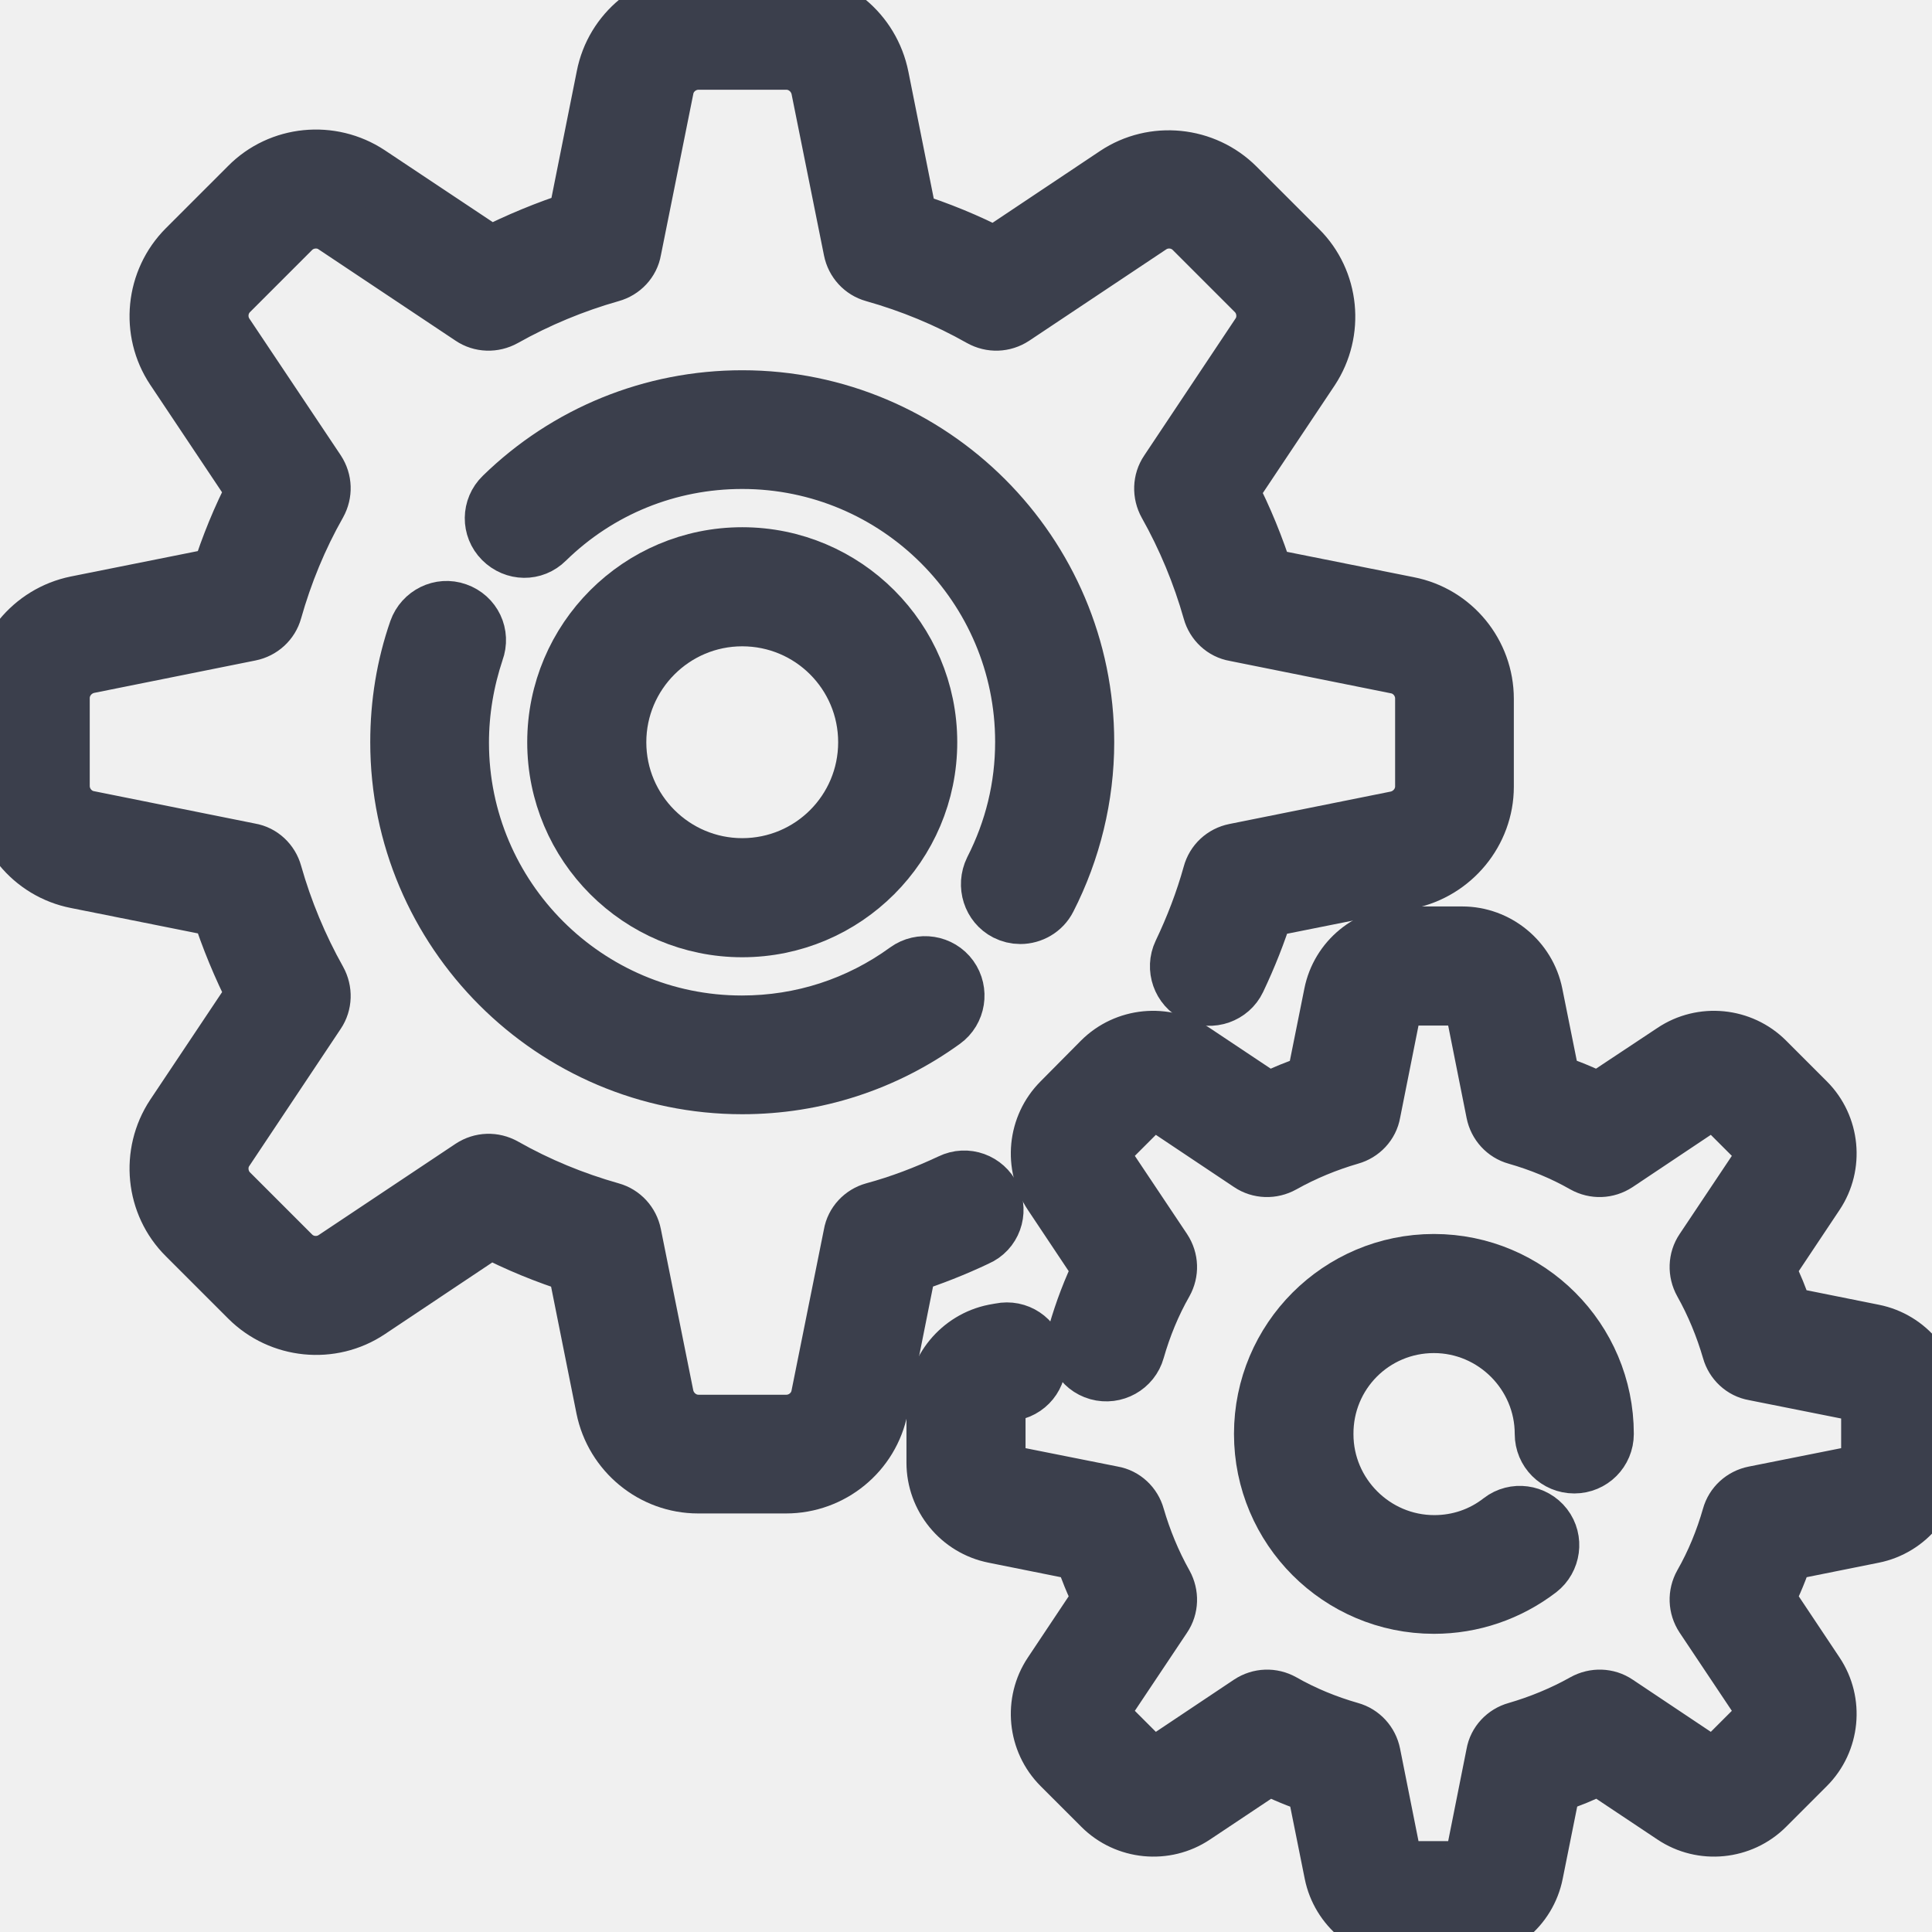
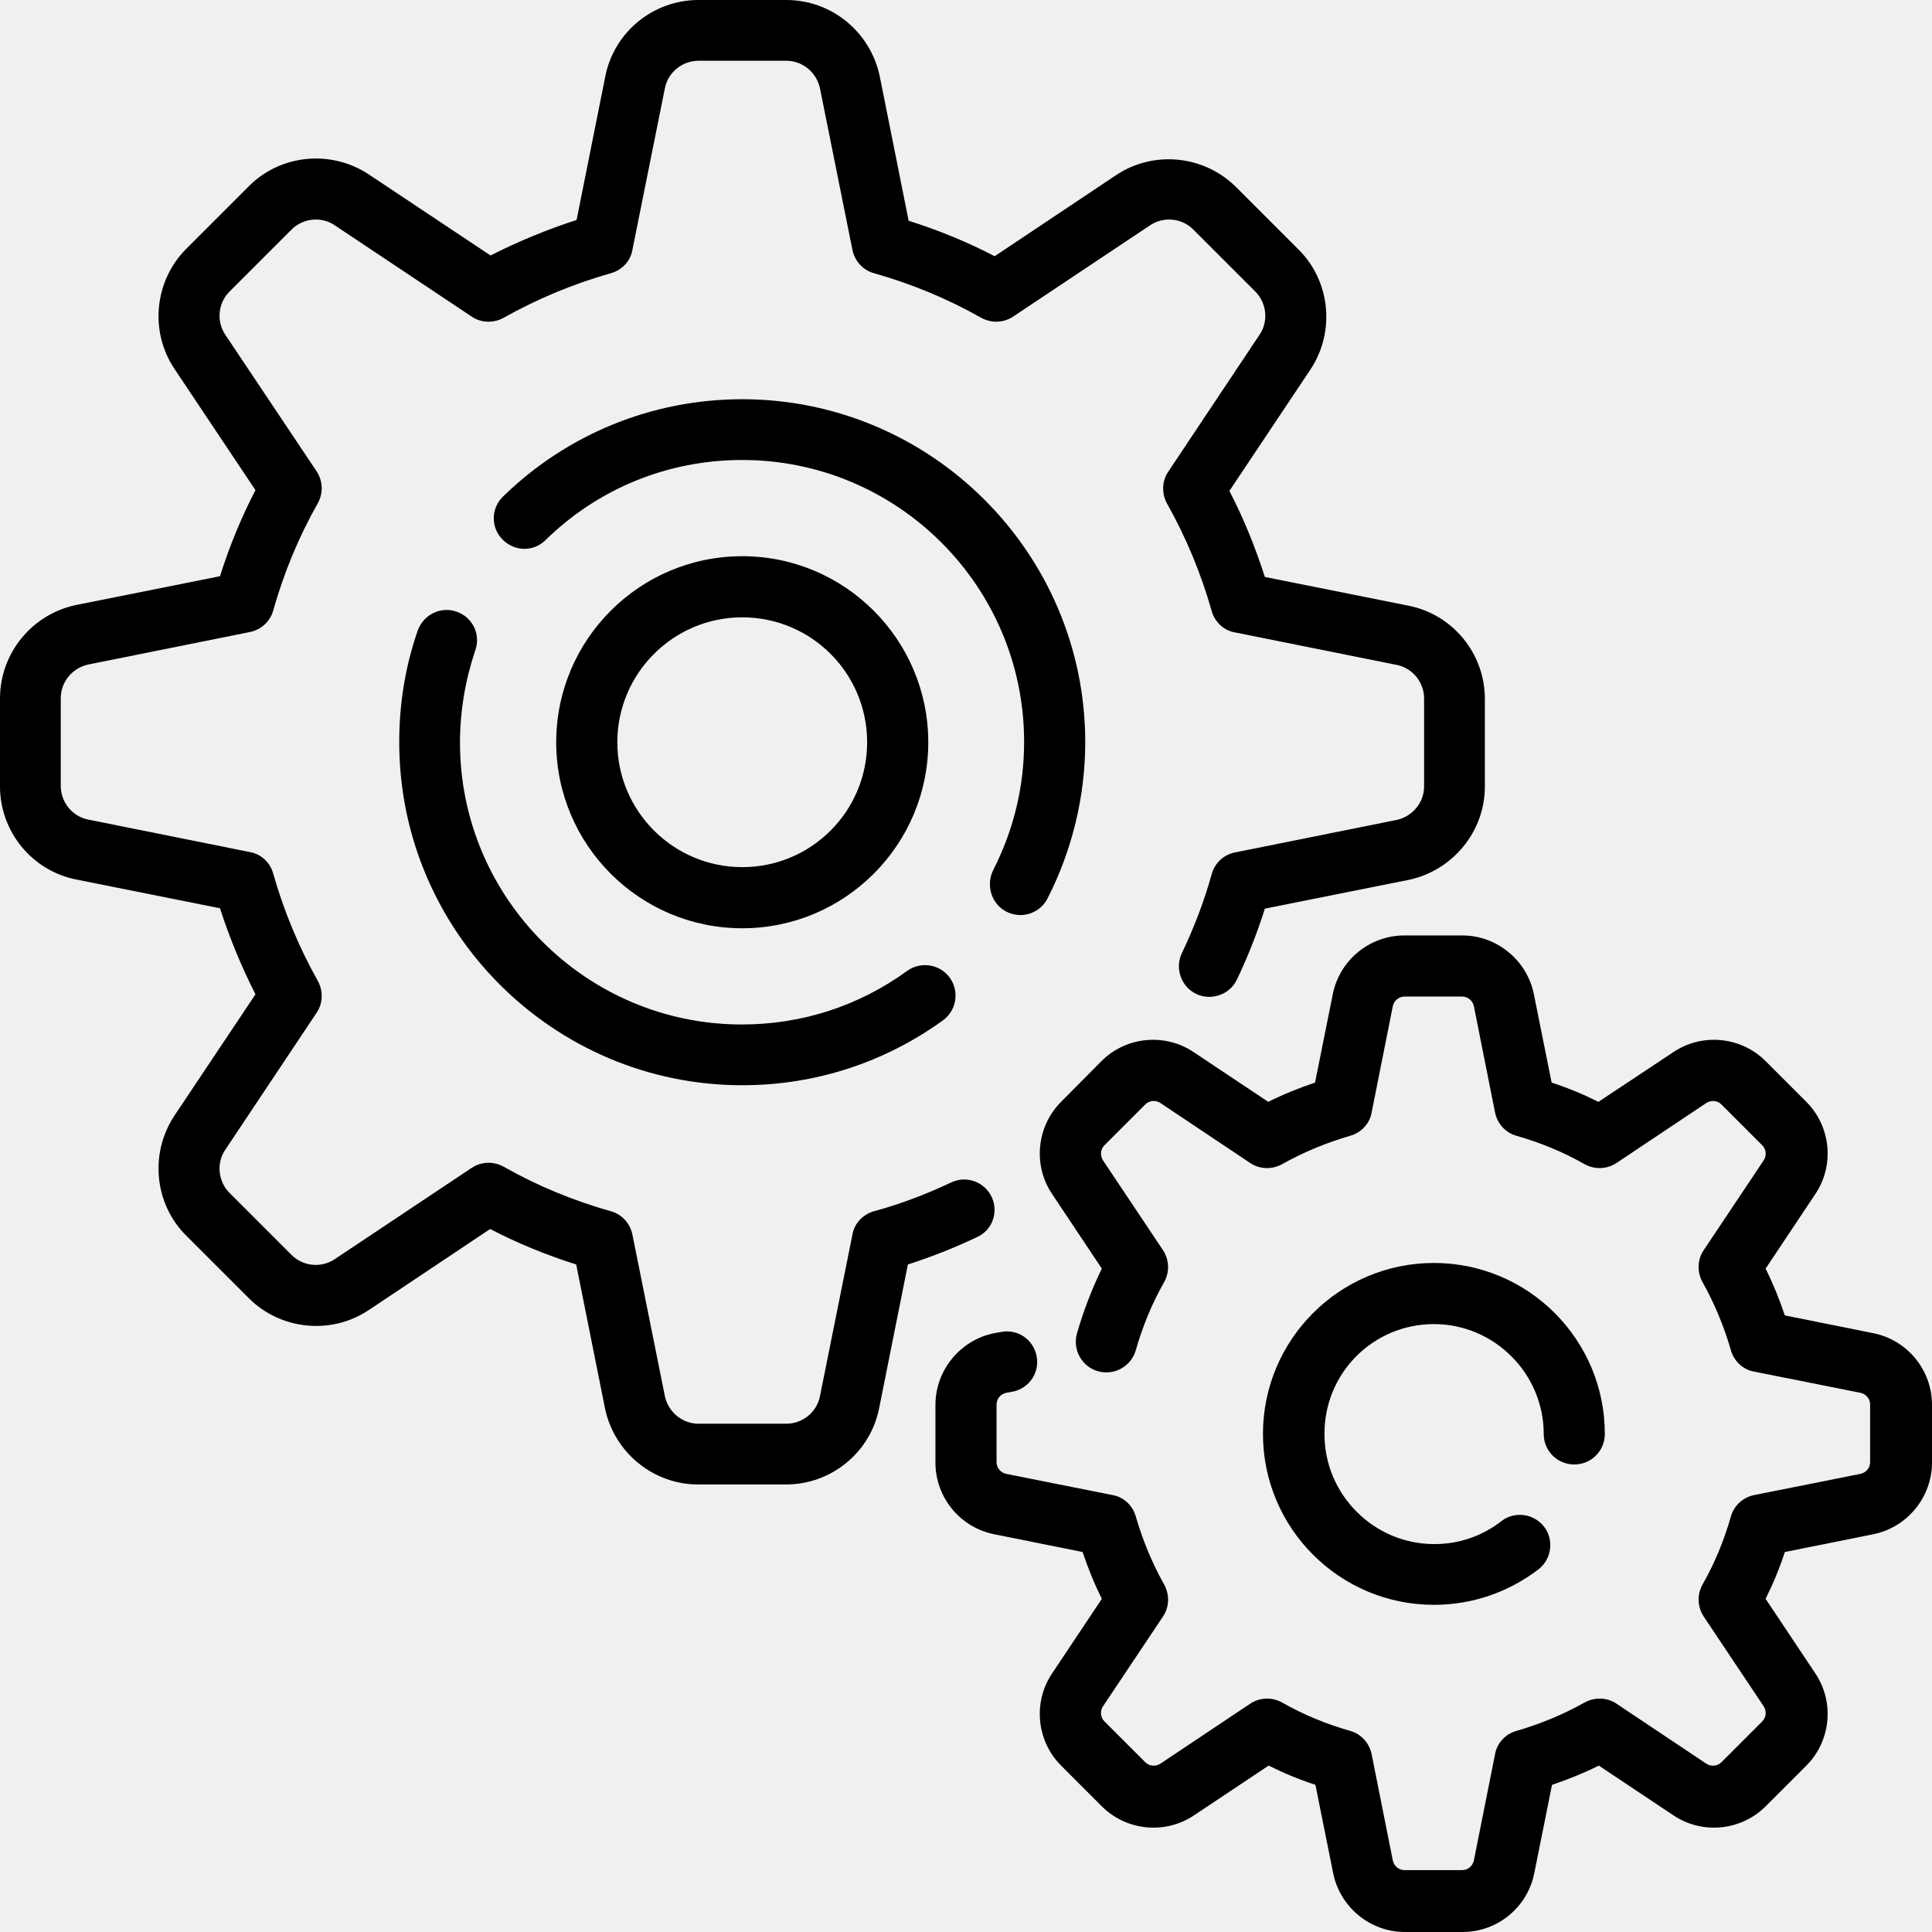
- <svg xmlns="http://www.w3.org/2000/svg" width="100" height="100" viewBox="0 0 100 100" fill="none">
+ <svg xmlns="http://www.w3.org/2000/svg" width="100" height="100" viewBox="0 0 100 100">
  <g clip-path="url(#clip0_1826_21726)">
-     <path d="M51.328 61.953C50.957 61.172 50.02 60.82 49.219 61.211C47.93 61.816 46.602 62.324 45.234 62.695C44.668 62.852 44.219 63.32 44.121 63.906L42.441 72.266C42.285 73.086 41.543 73.691 40.703 73.691H36.152C35.312 73.691 34.59 73.086 34.414 72.266L32.734 63.906C32.617 63.32 32.188 62.852 31.621 62.695C29.688 62.148 27.832 61.387 26.074 60.391C25.547 60.098 24.922 60.117 24.414 60.449L17.324 65.176C16.621 65.644 15.684 65.547 15.098 64.961L11.875 61.738C11.289 61.152 11.191 60.195 11.66 59.512L16.387 52.422C16.719 51.934 16.738 51.289 16.445 50.762C15.469 49.023 14.688 47.148 14.141 45.215C13.984 44.648 13.516 44.199 12.93 44.102L4.57 42.422C3.75 42.266 3.145 41.523 3.145 40.684V36.133C3.145 35.293 3.75 34.57 4.57 34.395L12.93 32.715C13.516 32.598 13.984 32.168 14.141 31.602C14.688 29.668 15.449 27.812 16.445 26.055C16.738 25.527 16.719 24.902 16.387 24.395L11.66 17.324C11.191 16.621 11.289 15.684 11.875 15.098L15.098 11.875C15.684 11.289 16.641 11.191 17.324 11.66L24.414 16.387C24.902 16.719 25.547 16.738 26.074 16.445C27.812 15.469 29.688 14.688 31.621 14.141C32.188 13.984 32.637 13.516 32.734 12.93L34.414 4.57C34.57 3.75 35.312 3.145 36.152 3.145H40.703C41.543 3.145 42.266 3.75 42.441 4.57L44.121 12.93C44.238 13.516 44.668 13.984 45.234 14.141C47.168 14.688 49.023 15.449 50.781 16.445C51.309 16.738 51.934 16.719 52.441 16.387L59.531 11.66C60.234 11.191 61.172 11.289 61.758 11.875L64.981 15.098C65.566 15.684 65.664 16.641 65.195 17.324L60.469 24.414C60.137 24.902 60.117 25.547 60.41 26.074C61.387 27.812 62.168 29.688 62.715 31.621C62.871 32.188 63.34 32.637 63.926 32.734L72.285 34.414C73.106 34.57 73.711 35.312 73.711 36.152V40.703C73.711 41.543 73.106 42.266 72.285 42.441L63.926 44.121C63.34 44.238 62.871 44.668 62.715 45.254C62.324 46.66 61.797 48.027 61.172 49.336C60.801 50.117 61.133 51.074 61.914 51.445C62.695 51.816 63.652 51.484 64.023 50.703C64.59 49.512 65.078 48.281 65.469 47.031L72.891 45.547C75.176 45.078 76.856 43.047 76.856 40.723V36.172C76.856 33.828 75.195 31.797 72.891 31.348L65.469 29.863C64.981 28.34 64.375 26.836 63.633 25.41L67.832 19.121C69.121 17.168 68.867 14.551 67.207 12.91L63.984 9.688C62.324 8.027 59.707 7.773 57.773 9.062L51.484 13.262C50.059 12.52 48.574 11.914 47.031 11.426L45.547 4.004C45.078 1.66 43.047 0 40.703 0H36.152C33.809 0 31.777 1.66 31.328 3.965L29.844 11.387C28.32 11.875 26.816 12.5 25.391 13.223L19.082 9.023C17.129 7.734 14.512 7.988 12.871 9.648L9.648 12.871C7.988 14.531 7.734 17.148 9.023 19.082L13.223 25.371C12.48 26.797 11.875 28.281 11.387 29.824L3.965 31.309C1.66 31.777 0 33.809 0 36.152V40.703C0 43.047 1.66 45.078 3.965 45.527L11.387 47.012C11.875 48.535 12.5 50.039 13.223 51.465L9.023 57.754C7.734 59.707 7.988 62.324 9.648 63.965L12.871 67.188C14.531 68.848 17.148 69.102 19.082 67.812L25.371 63.613C26.797 64.356 28.281 64.961 29.824 65.449L31.309 72.871C31.777 75.176 33.809 76.836 36.133 76.836H40.684C43.027 76.836 45.059 75.176 45.508 72.871L46.992 65.449C48.203 65.059 49.395 64.59 50.547 64.043C51.367 63.691 51.699 62.734 51.328 61.953Z" fill="#3B3F4C" stroke="#3B3F4C" stroke-width="3" stroke-miterlimit="10" />
-     <path d="M52.09 47.188C52.324 47.305 52.559 47.363 52.813 47.363C53.379 47.363 53.945 47.051 54.219 46.504C55.488 44.023 56.172 41.23 56.172 38.418C56.172 28.633 48.203 20.664 38.418 20.664C33.77 20.664 29.356 22.461 26.035 25.703C25.41 26.309 25.391 27.305 26.016 27.93C26.641 28.555 27.617 28.574 28.242 27.949C30.977 25.273 34.59 23.809 38.418 23.809C46.465 23.809 53.008 30.352 53.008 38.398C53.008 40.742 52.461 42.969 51.406 45.039C51.016 45.84 51.328 46.797 52.09 47.188Z" fill="#3B3F4C" stroke="#3B3F4C" stroke-width="3" stroke-miterlimit="10" />
-     <path d="M23.633 31.66C22.812 31.367 21.914 31.816 21.621 32.637C20.977 34.492 20.664 36.426 20.664 38.418C20.664 48.203 28.633 56.172 38.418 56.172C42.188 56.172 45.781 55 48.809 52.812C49.512 52.305 49.668 51.309 49.16 50.605C48.652 49.902 47.656 49.746 46.953 50.254C44.453 52.07 41.504 53.027 38.398 53.027C30.352 53.027 23.809 46.484 23.809 38.438C23.809 36.816 24.082 35.215 24.59 33.691C24.902 32.852 24.473 31.953 23.633 31.66Z" fill="#3B3F4C" stroke="#3B3F4C" stroke-width="3" stroke-miterlimit="10" />
-     <path d="M96.953 69.004L92.383 68.086C92.109 67.266 91.777 66.445 91.387 65.664L93.965 61.797C94.961 60.312 94.766 58.301 93.496 57.031L91.387 54.922C90.117 53.652 88.106 53.457 86.621 54.453L82.734 57.031C81.953 56.641 81.152 56.309 80.312 56.035L79.394 51.465C79.043 49.707 77.481 48.418 75.684 48.418H72.695C70.898 48.418 69.336 49.688 68.984 51.465L68.066 56.035C67.246 56.309 66.426 56.641 65.644 57.031L61.777 54.453C60.293 53.457 58.281 53.652 57.012 54.922L54.922 57.031C53.652 58.301 53.457 60.312 54.453 61.797L57.031 65.664C56.504 66.738 56.074 67.871 55.742 69.023C55.508 69.863 55.996 70.742 56.836 70.977C57.676 71.211 58.555 70.723 58.789 69.883C59.141 68.652 59.629 67.461 60.254 66.367C60.547 65.84 60.527 65.215 60.195 64.707L57.09 60.059C56.934 59.805 56.953 59.492 57.168 59.277L59.277 57.168C59.492 56.953 59.824 56.934 60.059 57.09L64.707 60.195C65.195 60.527 65.84 60.547 66.367 60.254C67.481 59.629 68.672 59.141 69.883 58.789C70.449 58.633 70.898 58.164 70.996 57.578L72.09 52.09C72.148 51.797 72.402 51.582 72.695 51.582H75.684C75.977 51.582 76.231 51.797 76.289 52.09L77.383 57.578C77.5 58.164 77.93 58.633 78.496 58.789C79.727 59.141 80.918 59.629 82.012 60.254C82.539 60.547 83.164 60.527 83.672 60.195L88.32 57.09C88.574 56.934 88.887 56.953 89.102 57.168L91.211 59.277C91.426 59.492 91.445 59.824 91.289 60.059L88.184 64.707C87.852 65.195 87.832 65.84 88.125 66.367C88.75 67.481 89.238 68.672 89.59 69.883C89.746 70.449 90.215 70.898 90.801 70.996L96.289 72.09C96.582 72.148 96.797 72.402 96.797 72.695V75.684C96.797 75.977 96.582 76.231 96.289 76.289L90.801 77.383C90.215 77.5 89.746 77.93 89.59 78.496C89.238 79.727 88.75 80.918 88.125 82.012C87.832 82.539 87.852 83.164 88.184 83.672L91.289 88.32C91.445 88.574 91.426 88.887 91.211 89.102L89.102 91.211C88.887 91.426 88.555 91.445 88.32 91.289L83.672 88.184C83.184 87.852 82.539 87.832 82.012 88.125C80.898 88.75 79.707 89.238 78.496 89.59C77.93 89.746 77.481 90.215 77.383 90.801L76.289 96.289C76.231 96.582 75.977 96.797 75.684 96.797H72.695C72.402 96.797 72.148 96.582 72.09 96.289L70.996 90.801C70.879 90.215 70.449 89.746 69.883 89.59C68.652 89.238 67.461 88.75 66.367 88.125C65.84 87.832 65.215 87.852 64.707 88.184L60.059 91.289C59.805 91.445 59.492 91.426 59.277 91.211L57.168 89.102C56.953 88.887 56.934 88.555 57.09 88.32L60.195 83.672C60.527 83.184 60.547 82.539 60.254 82.012C59.629 80.898 59.141 79.707 58.789 78.496C58.633 77.93 58.164 77.481 57.578 77.383L52.09 76.289C51.797 76.231 51.582 75.977 51.582 75.684V72.695C51.582 72.402 51.797 72.148 52.09 72.09L52.422 72.031C53.281 71.856 53.828 71.035 53.652 70.176C53.477 69.316 52.656 68.769 51.797 68.945L51.465 69.004C49.707 69.356 48.418 70.918 48.418 72.715V75.703C48.418 77.5 49.688 79.062 51.465 79.414L56.035 80.332C56.309 81.152 56.641 81.973 57.031 82.754L54.453 86.621C53.457 88.106 53.652 90.117 54.922 91.387L57.031 93.496C58.301 94.766 60.312 94.961 61.797 93.965L65.664 91.387C66.445 91.777 67.246 92.109 68.086 92.383L69.004 96.953C69.356 98.711 70.918 100 72.715 100H75.703C77.5 100 79.062 98.731 79.414 96.953L80.332 92.383C81.152 92.109 81.973 91.777 82.754 91.387L86.621 93.965C88.106 94.961 90.117 94.766 91.387 93.496L93.496 91.387C94.766 90.117 94.961 88.106 93.965 86.621L91.387 82.754C91.777 81.973 92.109 81.172 92.383 80.332L96.953 79.414C98.711 79.062 100 77.5 100 75.703V72.715C100 70.918 98.731 69.356 96.953 69.004Z" fill="#3B3F4C" stroke="#3B3F4C" stroke-width="3" stroke-miterlimit="10" />
-     <path d="M74.219 68.535C77.344 68.535 79.902 71.094 79.902 74.219C79.902 75.098 80.606 75.801 81.484 75.801C82.363 75.801 83.066 75.098 83.066 74.219C83.066 69.336 79.102 65.371 74.219 65.371C69.336 65.371 65.371 69.336 65.371 74.219C65.371 79.102 69.336 83.066 74.219 83.066C76.191 83.066 78.066 82.422 79.629 81.231C80.312 80.703 80.449 79.707 79.922 79.023C79.394 78.34 78.398 78.203 77.715 78.731C76.719 79.512 75.508 79.922 74.238 79.922C71.113 79.922 68.555 77.363 68.555 74.238C68.535 71.074 71.074 68.535 74.219 68.535Z" fill="#3B3F4C" stroke="#3B3F4C" stroke-width="3" stroke-miterlimit="10" />
-     <path d="M48.047 38.418C48.047 33.105 43.73 28.789 38.418 28.789C33.105 28.789 28.789 33.105 28.789 38.418C28.789 43.73 33.105 48.047 38.418 48.047C43.73 48.047 48.047 43.73 48.047 38.418ZM31.953 38.418C31.953 34.863 34.844 31.953 38.418 31.953C41.992 31.953 44.883 34.844 44.883 38.418C44.883 41.992 41.992 44.883 38.418 44.883C34.863 44.883 31.953 41.992 31.953 38.418Z" fill="#3B3F4C" stroke="#3B3F4C" stroke-width="3" stroke-miterlimit="10" />
+     <path d="M51.328 61.953C50.957 61.172 50.02 60.82 49.219 61.211C47.93 61.816 46.602 62.324 45.234 62.695C44.668 62.852 44.219 63.32 44.121 63.906L42.441 72.266C42.285 73.086 41.543 73.691 40.703 73.691H36.152C35.312 73.691 34.59 73.086 34.414 72.266L32.734 63.906C32.617 63.32 32.188 62.852 31.621 62.695C29.688 62.148 27.832 61.387 26.074 60.391C25.547 60.098 24.922 60.117 24.414 60.449L17.324 65.176C16.621 65.644 15.684 65.547 15.098 64.961L11.875 61.738C11.289 61.152 11.191 60.195 11.66 59.512L16.387 52.422C16.719 51.934 16.738 51.289 16.445 50.762C15.469 49.023 14.688 47.148 14.141 45.215C13.984 44.648 13.516 44.199 12.93 44.102L4.57 42.422C3.75 42.266 3.145 41.523 3.145 40.684V36.133C3.145 35.293 3.75 34.57 4.57 34.395L12.93 32.715C13.516 32.598 13.984 32.168 14.141 31.602C14.688 29.668 15.449 27.812 16.445 26.055C16.738 25.527 16.719 24.902 16.387 24.395L11.66 17.324C11.191 16.621 11.289 15.684 11.875 15.098L15.098 11.875C15.684 11.289 16.641 11.191 17.324 11.66L24.414 16.387C24.902 16.719 25.547 16.738 26.074 16.445C27.812 15.469 29.688 14.688 31.621 14.141C32.188 13.984 32.637 13.516 32.734 12.93L34.414 4.57C34.57 3.75 35.312 3.145 36.152 3.145H40.703C41.543 3.145 42.266 3.75 42.441 4.57L44.121 12.93C44.238 13.516 44.668 13.984 45.234 14.141C47.168 14.688 49.023 15.449 50.781 16.445C51.309 16.738 51.934 16.719 52.441 16.387L59.531 11.66C60.234 11.191 61.172 11.289 61.758 11.875L64.981 15.098C65.566 15.684 65.664 16.641 65.195 17.324L60.469 24.414C60.137 24.902 60.117 25.547 60.41 26.074C61.387 27.812 62.168 29.688 62.715 31.621C62.871 32.188 63.34 32.637 63.926 32.734L72.285 34.414C73.106 34.57 73.711 35.312 73.711 36.152V40.703C73.711 41.543 73.106 42.266 72.285 42.441L63.926 44.121C63.34 44.238 62.871 44.668 62.715 45.254C62.324 46.66 61.797 48.027 61.172 49.336C60.801 50.117 61.133 51.074 61.914 51.445C62.695 51.816 63.652 51.484 64.023 50.703C64.59 49.512 65.078 48.281 65.469 47.031L72.891 45.547C75.176 45.078 76.856 43.047 76.856 40.723V36.172C76.856 33.828 75.195 31.797 72.891 31.348L65.469 29.863C64.981 28.34 64.375 26.836 63.633 25.41L67.832 19.121C69.121 17.168 68.867 14.551 67.207 12.91L63.984 9.688C62.324 8.027 59.707 7.773 57.773 9.062L51.484 13.262C50.059 12.52 48.574 11.914 47.031 11.426L45.547 4.004C45.078 1.66 43.047 0 40.703 0H36.152C33.809 0 31.777 1.66 31.328 3.965L29.844 11.387C28.32 11.875 26.816 12.5 25.391 13.223L19.082 9.023C17.129 7.734 14.512 7.988 12.871 9.648L9.648 12.871C7.988 14.531 7.734 17.148 9.023 19.082L13.223 25.371C12.48 26.797 11.875 28.281 11.387 29.824L3.965 31.309C1.66 31.777 0 33.809 0 36.152V40.703C0 43.047 1.66 45.078 3.965 45.527L11.387 47.012C11.875 48.535 12.5 50.039 13.223 51.465L9.023 57.754C7.734 59.707 7.988 62.324 9.648 63.965L12.871 67.188C14.531 68.848 17.148 69.102 19.082 67.812L25.371 63.613C26.797 64.356 28.281 64.961 29.824 65.449L31.309 72.871C31.777 75.176 33.809 76.836 36.133 76.836H40.684C43.027 76.836 45.059 75.176 45.508 72.871L46.992 65.449C48.203 65.059 49.395 64.59 50.547 64.043C51.367 63.691 51.699 62.734 51.328 61.953Z" stroke-width="3" stroke-miterlimit="10" />
+     <path d="M52.09 47.188C52.324 47.305 52.559 47.363 52.813 47.363C53.379 47.363 53.945 47.051 54.219 46.504C55.488 44.023 56.172 41.23 56.172 38.418C56.172 28.633 48.203 20.664 38.418 20.664C33.77 20.664 29.356 22.461 26.035 25.703C25.41 26.309 25.391 27.305 26.016 27.93C26.641 28.555 27.617 28.574 28.242 27.949C30.977 25.273 34.59 23.809 38.418 23.809C46.465 23.809 53.008 30.352 53.008 38.398C53.008 40.742 52.461 42.969 51.406 45.039C51.016 45.84 51.328 46.797 52.09 47.188Z" stroke-width="3" stroke-miterlimit="10" />
+     <path d="M23.633 31.66C22.812 31.367 21.914 31.816 21.621 32.637C20.977 34.492 20.664 36.426 20.664 38.418C20.664 48.203 28.633 56.172 38.418 56.172C42.188 56.172 45.781 55 48.809 52.812C49.512 52.305 49.668 51.309 49.16 50.605C48.652 49.902 47.656 49.746 46.953 50.254C44.453 52.07 41.504 53.027 38.398 53.027C30.352 53.027 23.809 46.484 23.809 38.438C23.809 36.816 24.082 35.215 24.59 33.691C24.902 32.852 24.473 31.953 23.633 31.66Z" stroke-width="3" stroke-miterlimit="10" />
+     <path d="M96.953 69.004L92.383 68.086C92.109 67.266 91.777 66.445 91.387 65.664L93.965 61.797C94.961 60.312 94.766 58.301 93.496 57.031L91.387 54.922C90.117 53.652 88.106 53.457 86.621 54.453L82.734 57.031C81.953 56.641 81.152 56.309 80.312 56.035L79.394 51.465C79.043 49.707 77.481 48.418 75.684 48.418H72.695C70.898 48.418 69.336 49.688 68.984 51.465L68.066 56.035C67.246 56.309 66.426 56.641 65.644 57.031L61.777 54.453C60.293 53.457 58.281 53.652 57.012 54.922L54.922 57.031C53.652 58.301 53.457 60.312 54.453 61.797L57.031 65.664C56.504 66.738 56.074 67.871 55.742 69.023C55.508 69.863 55.996 70.742 56.836 70.977C57.676 71.211 58.555 70.723 58.789 69.883C59.141 68.652 59.629 67.461 60.254 66.367C60.547 65.84 60.527 65.215 60.195 64.707L57.09 60.059C56.934 59.805 56.953 59.492 57.168 59.277L59.277 57.168C59.492 56.953 59.824 56.934 60.059 57.09L64.707 60.195C65.195 60.527 65.84 60.547 66.367 60.254C67.481 59.629 68.672 59.141 69.883 58.789C70.449 58.633 70.898 58.164 70.996 57.578L72.09 52.09C72.148 51.797 72.402 51.582 72.695 51.582H75.684C75.977 51.582 76.231 51.797 76.289 52.09L77.383 57.578C77.5 58.164 77.93 58.633 78.496 58.789C79.727 59.141 80.918 59.629 82.012 60.254C82.539 60.547 83.164 60.527 83.672 60.195L88.32 57.09C88.574 56.934 88.887 56.953 89.102 57.168L91.211 59.277C91.426 59.492 91.445 59.824 91.289 60.059L88.184 64.707C87.852 65.195 87.832 65.84 88.125 66.367C88.75 67.481 89.238 68.672 89.59 69.883C89.746 70.449 90.215 70.898 90.801 70.996L96.289 72.09C96.582 72.148 96.797 72.402 96.797 72.695V75.684C96.797 75.977 96.582 76.231 96.289 76.289L90.801 77.383C90.215 77.5 89.746 77.93 89.59 78.496C89.238 79.727 88.75 80.918 88.125 82.012C87.832 82.539 87.852 83.164 88.184 83.672L91.289 88.32C91.445 88.574 91.426 88.887 91.211 89.102L89.102 91.211C88.887 91.426 88.555 91.445 88.32 91.289L83.672 88.184C83.184 87.852 82.539 87.832 82.012 88.125C80.898 88.75 79.707 89.238 78.496 89.59C77.93 89.746 77.481 90.215 77.383 90.801L76.289 96.289C76.231 96.582 75.977 96.797 75.684 96.797H72.695C72.402 96.797 72.148 96.582 72.09 96.289L70.996 90.801C70.879 90.215 70.449 89.746 69.883 89.59C68.652 89.238 67.461 88.75 66.367 88.125C65.84 87.832 65.215 87.852 64.707 88.184L60.059 91.289C59.805 91.445 59.492 91.426 59.277 91.211L57.168 89.102C56.953 88.887 56.934 88.555 57.09 88.32L60.195 83.672C60.527 83.184 60.547 82.539 60.254 82.012C59.629 80.898 59.141 79.707 58.789 78.496C58.633 77.93 58.164 77.481 57.578 77.383L52.09 76.289C51.797 76.231 51.582 75.977 51.582 75.684V72.695C51.582 72.402 51.797 72.148 52.09 72.09L52.422 72.031C53.281 71.856 53.828 71.035 53.652 70.176C53.477 69.316 52.656 68.769 51.797 68.945L51.465 69.004C49.707 69.356 48.418 70.918 48.418 72.715V75.703C48.418 77.5 49.688 79.062 51.465 79.414L56.035 80.332C56.309 81.152 56.641 81.973 57.031 82.754L54.453 86.621C53.457 88.106 53.652 90.117 54.922 91.387L57.031 93.496C58.301 94.766 60.312 94.961 61.797 93.965L65.664 91.387C66.445 91.777 67.246 92.109 68.086 92.383L69.004 96.953C69.356 98.711 70.918 100 72.715 100H75.703C77.5 100 79.062 98.731 79.414 96.953L80.332 92.383C81.152 92.109 81.973 91.777 82.754 91.387L86.621 93.965C88.106 94.961 90.117 94.766 91.387 93.496L93.496 91.387C94.766 90.117 94.961 88.106 93.965 86.621L91.387 82.754C91.777 81.973 92.109 81.172 92.383 80.332L96.953 79.414C98.711 79.062 100 77.5 100 75.703V72.715C100 70.918 98.731 69.356 96.953 69.004Z" stroke-width="3" stroke-miterlimit="10" />
+     <path d="M74.219 68.535C77.344 68.535 79.902 71.094 79.902 74.219C79.902 75.098 80.606 75.801 81.484 75.801C82.363 75.801 83.066 75.098 83.066 74.219C83.066 69.336 79.102 65.371 74.219 65.371C69.336 65.371 65.371 69.336 65.371 74.219C65.371 79.102 69.336 83.066 74.219 83.066C76.191 83.066 78.066 82.422 79.629 81.231C80.312 80.703 80.449 79.707 79.922 79.023C79.394 78.34 78.398 78.203 77.715 78.731C76.719 79.512 75.508 79.922 74.238 79.922C71.113 79.922 68.555 77.363 68.555 74.238C68.535 71.074 71.074 68.535 74.219 68.535Z" stroke-width="3" stroke-miterlimit="10" />
+     <path d="M48.047 38.418C48.047 33.105 43.73 28.789 38.418 28.789C33.105 28.789 28.789 33.105 28.789 38.418C28.789 43.73 33.105 48.047 38.418 48.047C43.73 48.047 48.047 43.73 48.047 38.418ZM31.953 38.418C31.953 34.863 34.844 31.953 38.418 31.953C41.992 31.953 44.883 34.844 44.883 38.418C44.883 41.992 41.992 44.883 38.418 44.883C34.863 44.883 31.953 41.992 31.953 38.418Z" stroke-width="3" stroke-miterlimit="10" />
  </g>
  <defs>
    <clipPath id="clip0_1826_21726">
      <rect width="100" height="100" fill="white" />
    </clipPath>
  </defs>
</svg>
